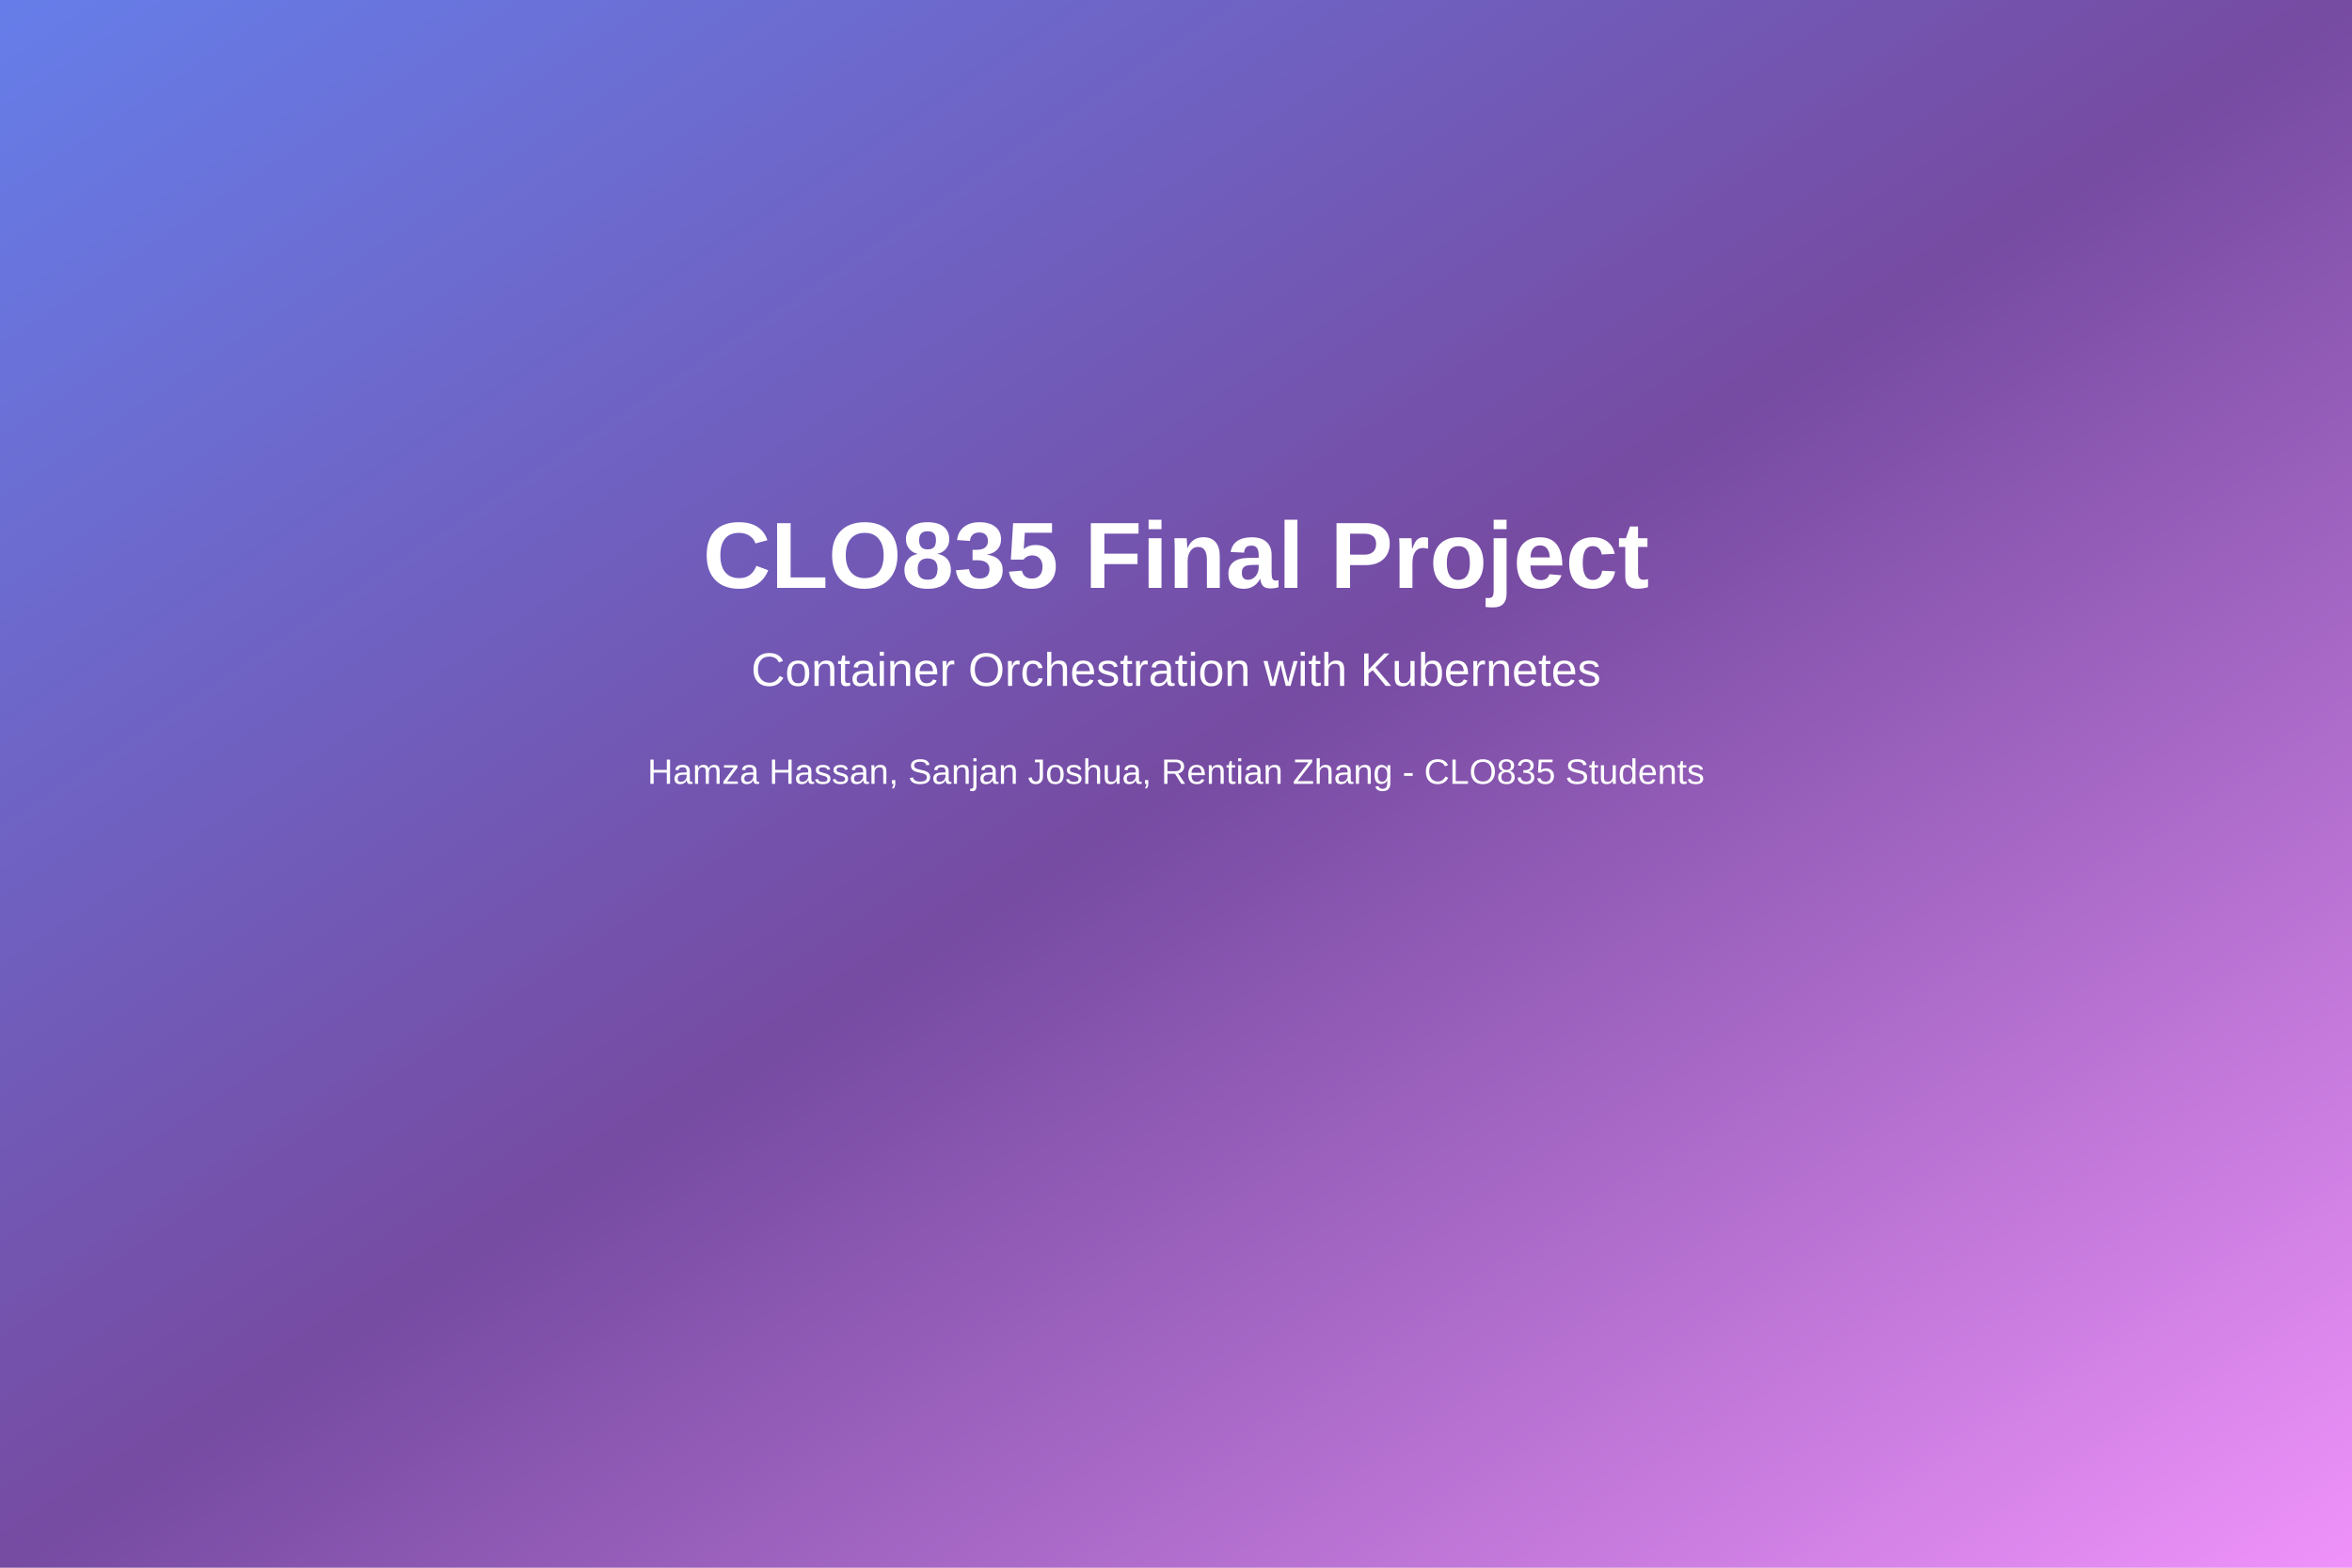
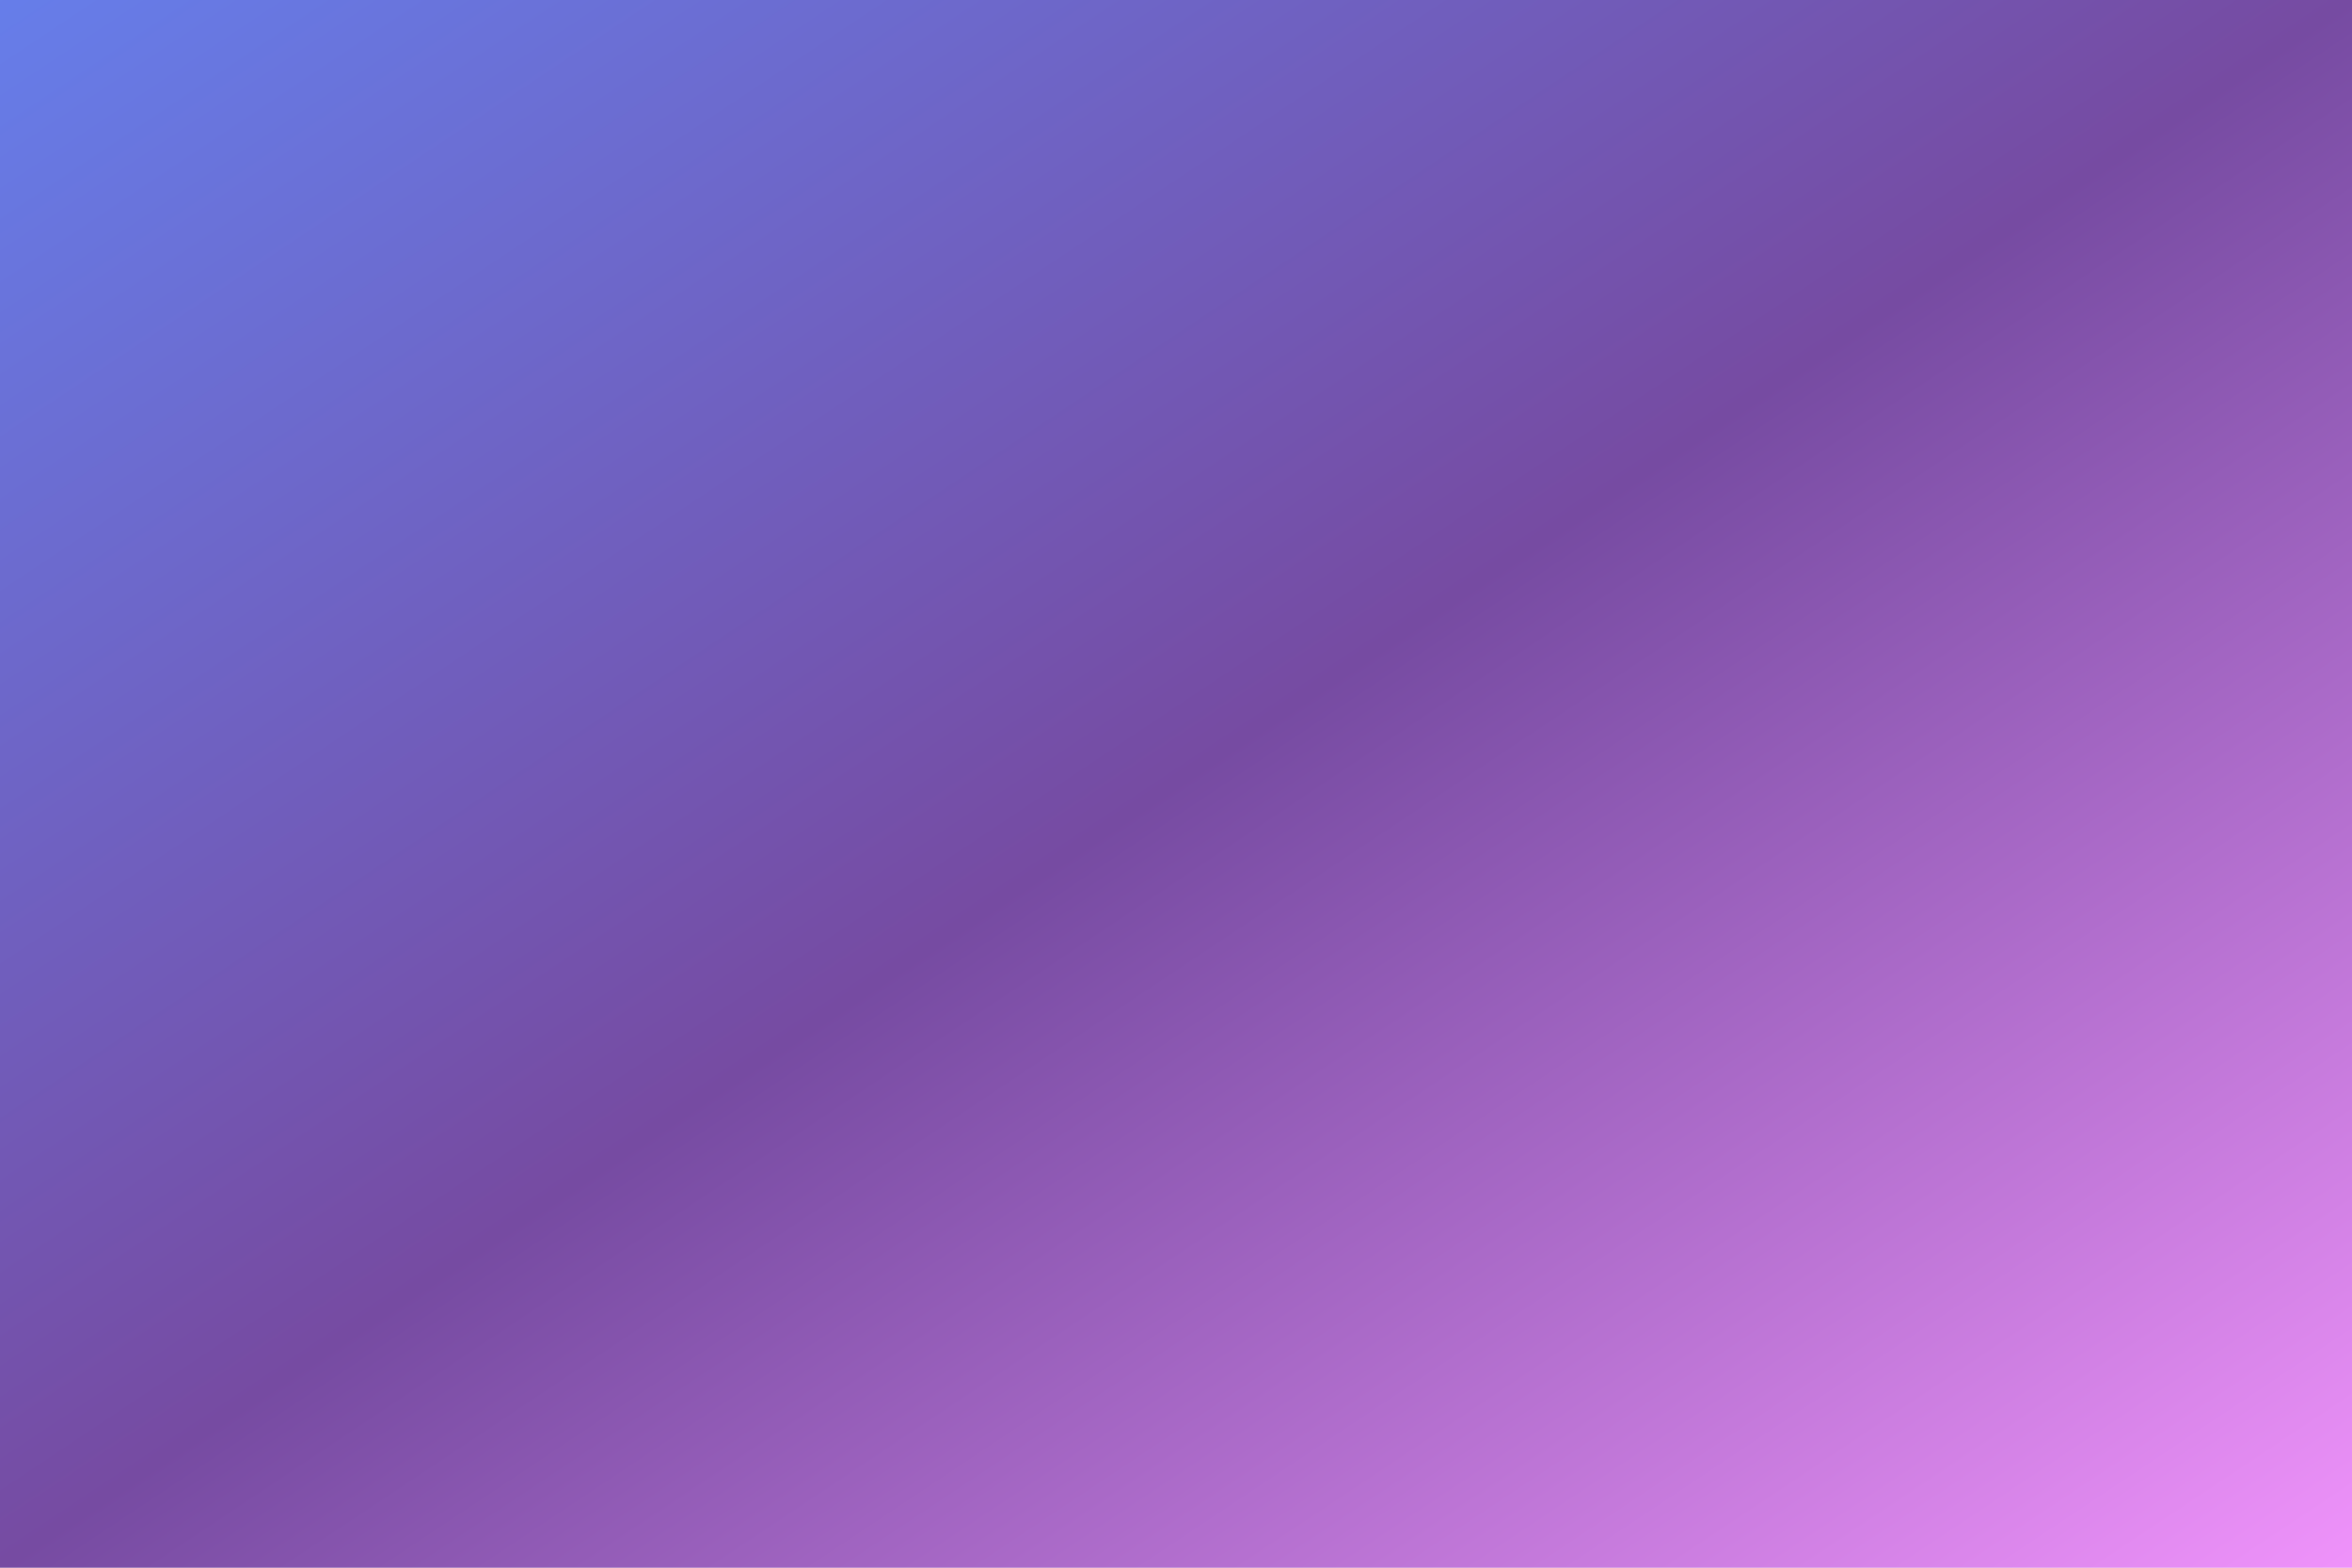
<svg xmlns="http://www.w3.org/2000/svg" width="1200" height="800">
  <defs>
    <linearGradient id="grad1" x1="0%" y1="0%" x2="100%" y2="100%">
      <stop offset="0%" style="stop-color:#667eea;stop-opacity:1" />
      <stop offset="50%" style="stop-color:#764ba2;stop-opacity:1" />
      <stop offset="100%" style="stop-color:#f093fb;stop-opacity:1" />
    </linearGradient>
  </defs>
  <rect width="100%" height="100%" fill="url(#grad1)" />
-   <text x="600" y="300" font-family="Arial, sans-serif" font-size="48" fill="white" text-anchor="middle" font-weight="bold">CLO835 Final Project</text>
-   <text x="600" y="350" font-family="Arial, sans-serif" font-size="24" fill="white" text-anchor="middle">Container Orchestration with Kubernetes</text>
-   <text x="600" y="400" font-family="Arial, sans-serif" font-size="18" fill="white" text-anchor="middle">Hamza Hassan, Sanjan Joshua, Rentian Zhang - CLO835 Students</text>
</svg>
